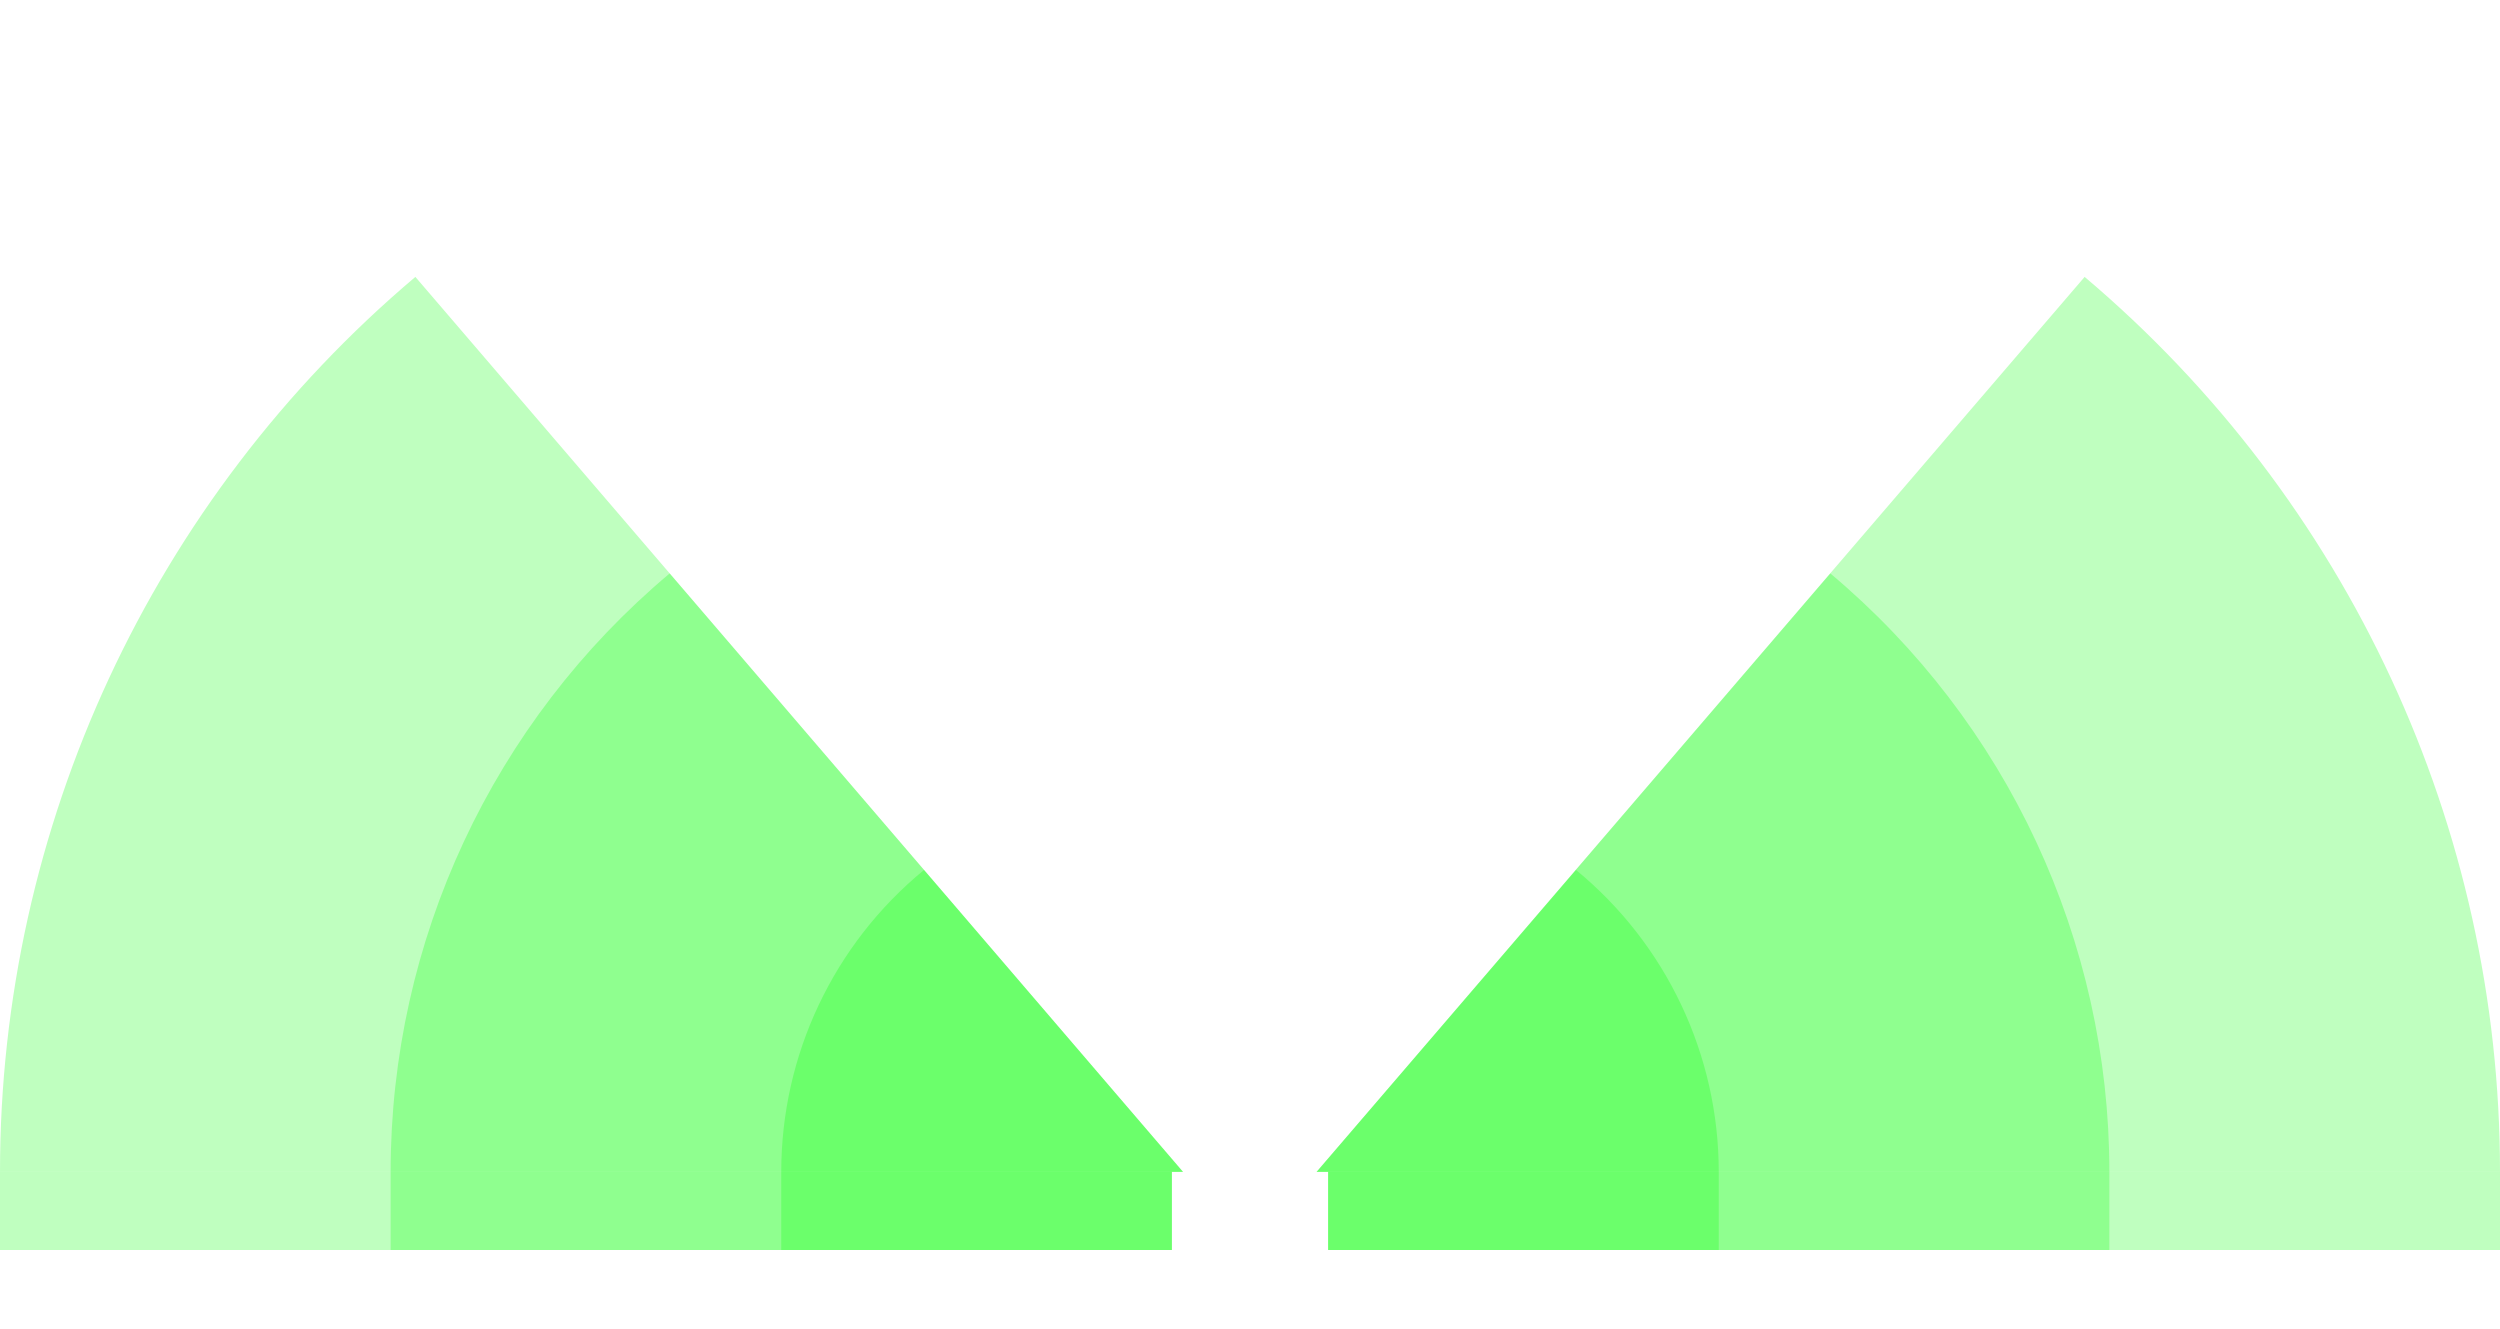
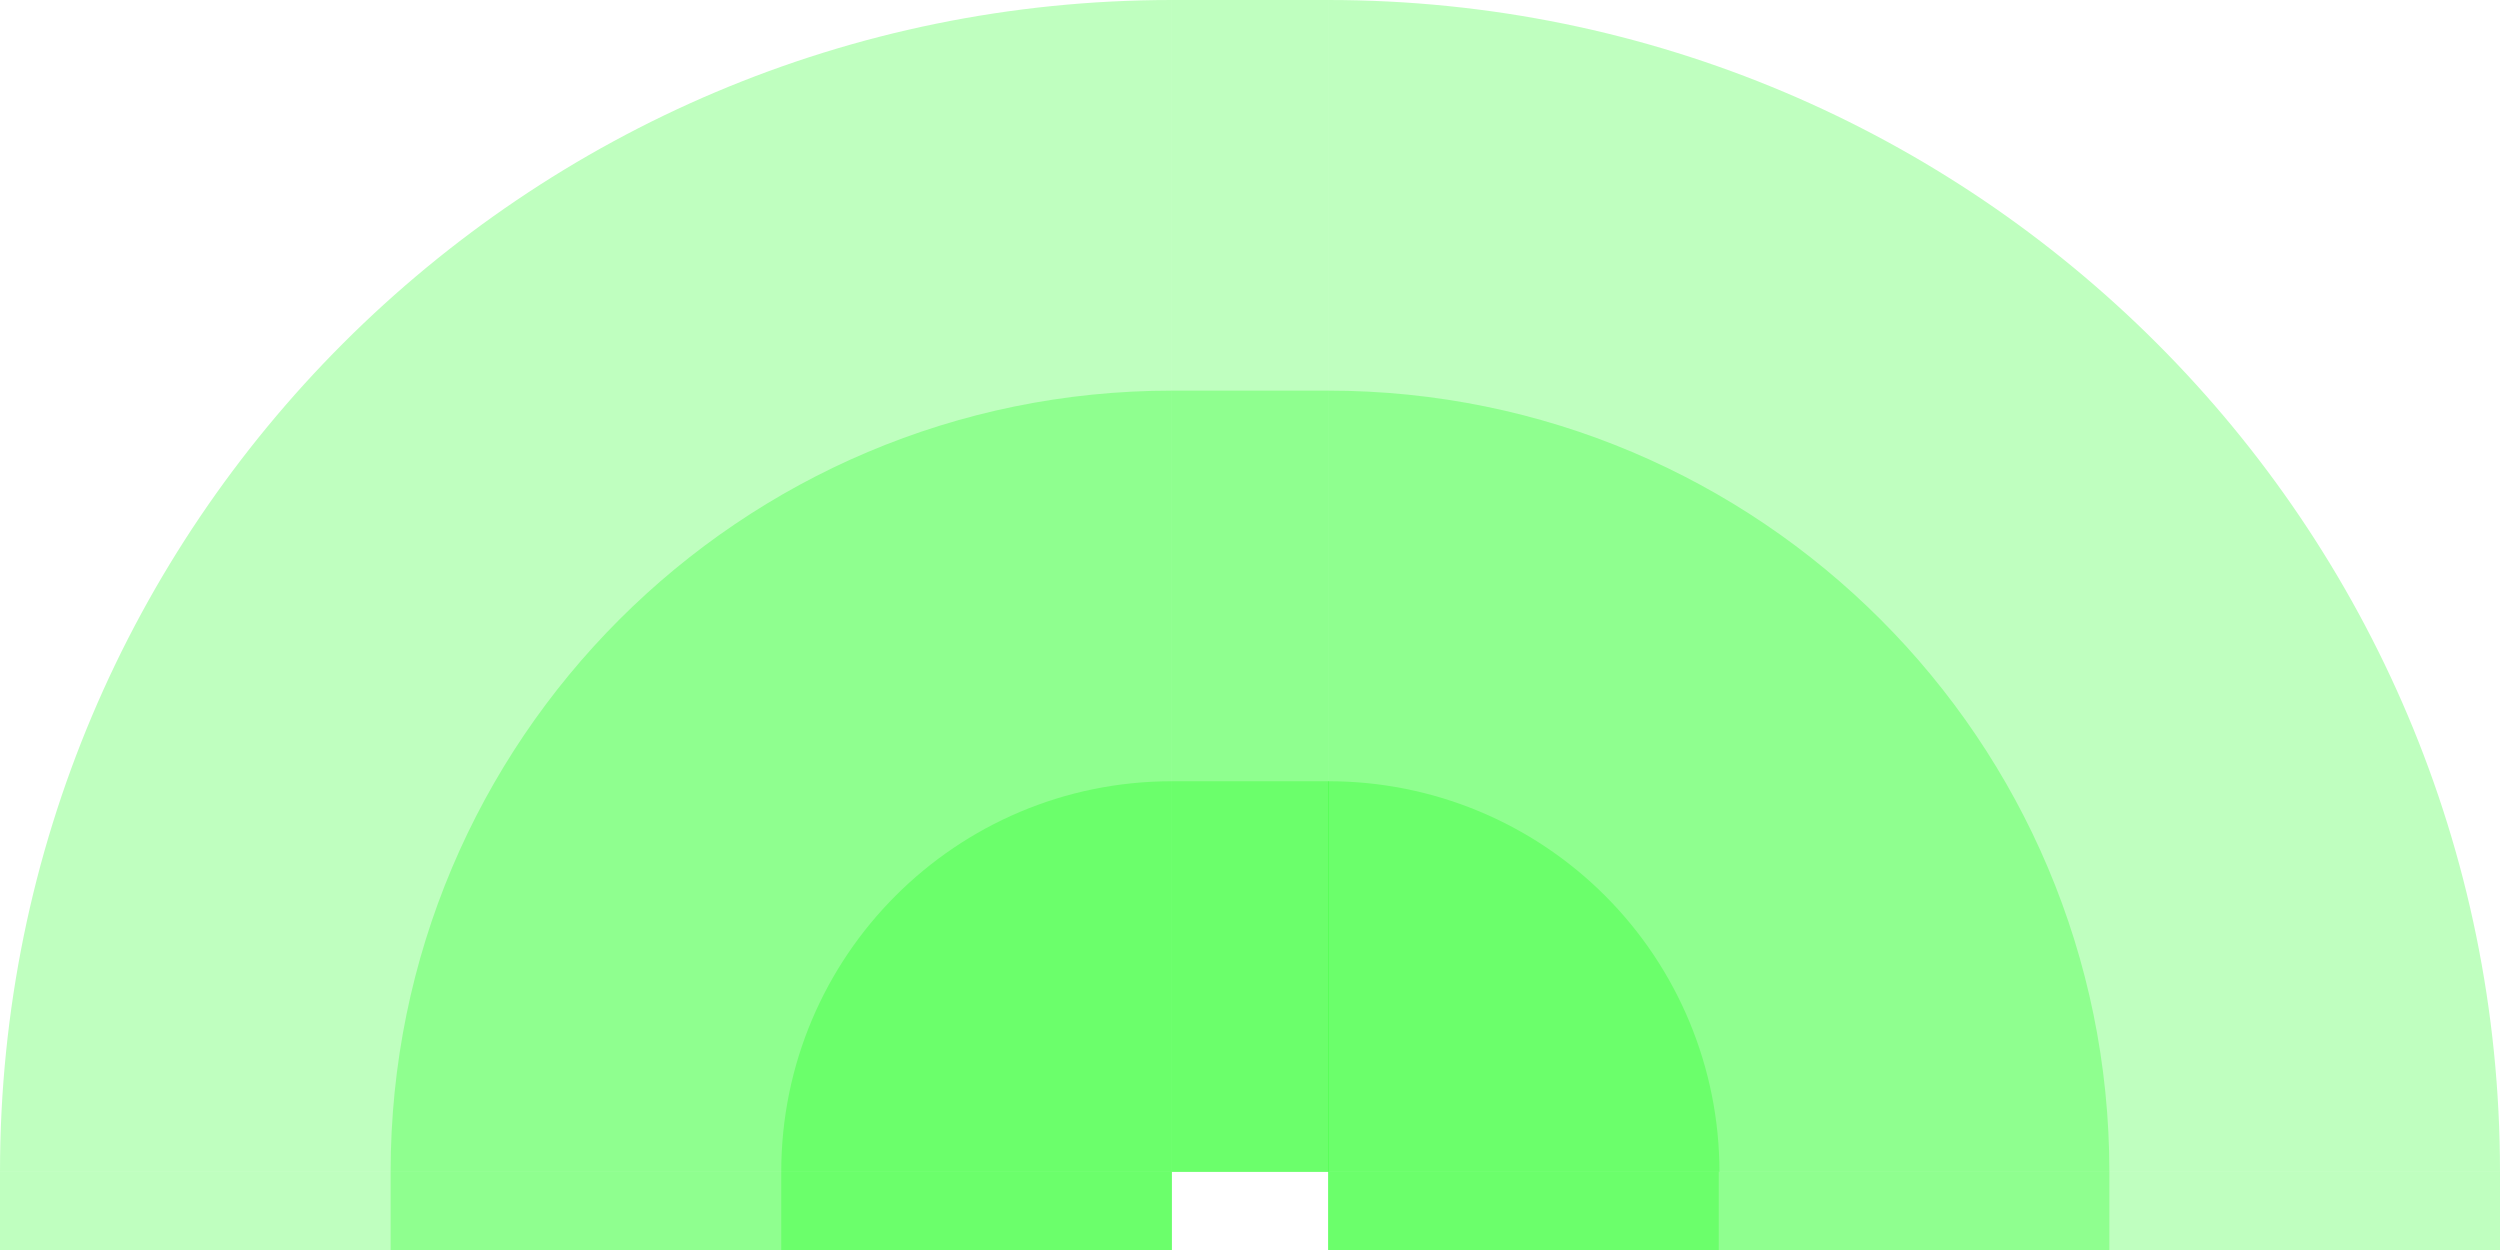
- <svg xmlns="http://www.w3.org/2000/svg" width="1808" id="svg2" height="960.5" version="1.1">
+ <svg xmlns="http://www.w3.org/2000/svg" width="1808" id="svg2" height="904" version="1.1">
  <defs id="defs3031" />
  <rect x="0" width="847.5" id="rect3016" y="847.5" height="56.5" style="fill:#00ff00;fill-opacity:0.25" />
  <rect x="282.5" width="565" id="rect3017" y="847.5" height="56.5" style="fill:#00ff00;fill-opacity:0.25" />
  <rect x="565" width="282.5" id="rect3018" y="847.5" height="56.5" style="fill:#00ff00;fill-opacity:0.25" />
  <rect x="960.5" width="847.5" id="rect3016" y="847.5" height="56.5" style="fill:#00ff00;fill-opacity:0.25" />
  <rect x="960.5" width="565" id="rect3017" y="847.5" height="56.5" style="fill:#00ff00;fill-opacity:0.25" />
  <rect x="960.5" width="282.5" id="rect3018" y="847.5" height="56.5" style="fill:#00ff00;fill-opacity:0.25" />
-   <path style="fill:#00ff00;fill-opacity:0.25" d="M 300.392, 200.255 A 847.5 ,847.5 1 0 0 0,847.5 h 855.54" id="path3017" />
-   <path style="fill:#00ff00;fill-opacity:0.25" d="M 484.317, 414.692 A 565,565 1 0 0 282.5,847.5 h 573.04" id="path3017" />
-   <path style="fill:#00ff00;fill-opacity:0.25" d="M 668.257, 629.148 A 282.5 ,282.5 1 0 0 565,847.5 h 290.54" id="path3017" />
-   <path style="fill:#00ff00;fill-opacity:0.25" d="M 1507.608,200.255 A 847.5 ,847.5 0 0 1 1808,847.5 h -855.84" id="path3017" />
-   <path style="fill:#00ff00;fill-opacity:0.25" d="M 1323.683,414.692 A 565,565 0 0 1 1525.5,847.5 h -573.33" id="path3017" />
-   <path style="fill:#00ff00;fill-opacity:0.25" d="M 1139.743,629.147 A 282.5 ,282.5 0 0 1 1243,847.5 h -290.83" id="path3017" />
+   <rect x="847.5" width="113" id="rect3016" y="0" height="847.5" style="fill:#00ff00;fill-opacity:0.25" />
+   <rect x="847.5" width="113" id="rect3017" y="282.5" height="565" style="fill:#00ff00;fill-opacity:0.25" />
+   <rect x="847.5" width="113.5" id="rect3018" y="565" height="282.5" style="fill:#00ff00;fill-opacity:0.25" />
+   <path style="fill:#00ff00;fill-opacity:0.25" d="M 847.5, 0 A 847.5,847.5 1 0 0 0,847.5 h 847.5" id="path3017" />
+   <path style="fill:#00ff00;fill-opacity:0.25" d="M 847.5, 282.5 A 565,565 1 0 0 282.5,847.5 h 565" id="path3017" />
+   <path style="fill:#00ff00;fill-opacity:0.25" d="M 847.5, 565 A 282.5,282.5 1 0 0 565,847.5 h 282.5" id="path3017" />
+   <path style="fill:#00ff00;fill-opacity:0.25" d="M 1808, 847.5 A 847.5,847.5 1 0 0 960.5,0 v 847.5" id="path3017" />
+   <path style="fill:#00ff00;fill-opacity:0.25" d="M 1525.5, 847.5 A 565,565 1 0 0 960.5,282.5 v 565" id="path3017" />
+   <path style="fill:#00ff00;fill-opacity:0.25" d="M 1243.5, 847.5 A 282.5,282.5 1 0 0 960.5,565 v 282.5" id="path3017" />
</svg>
